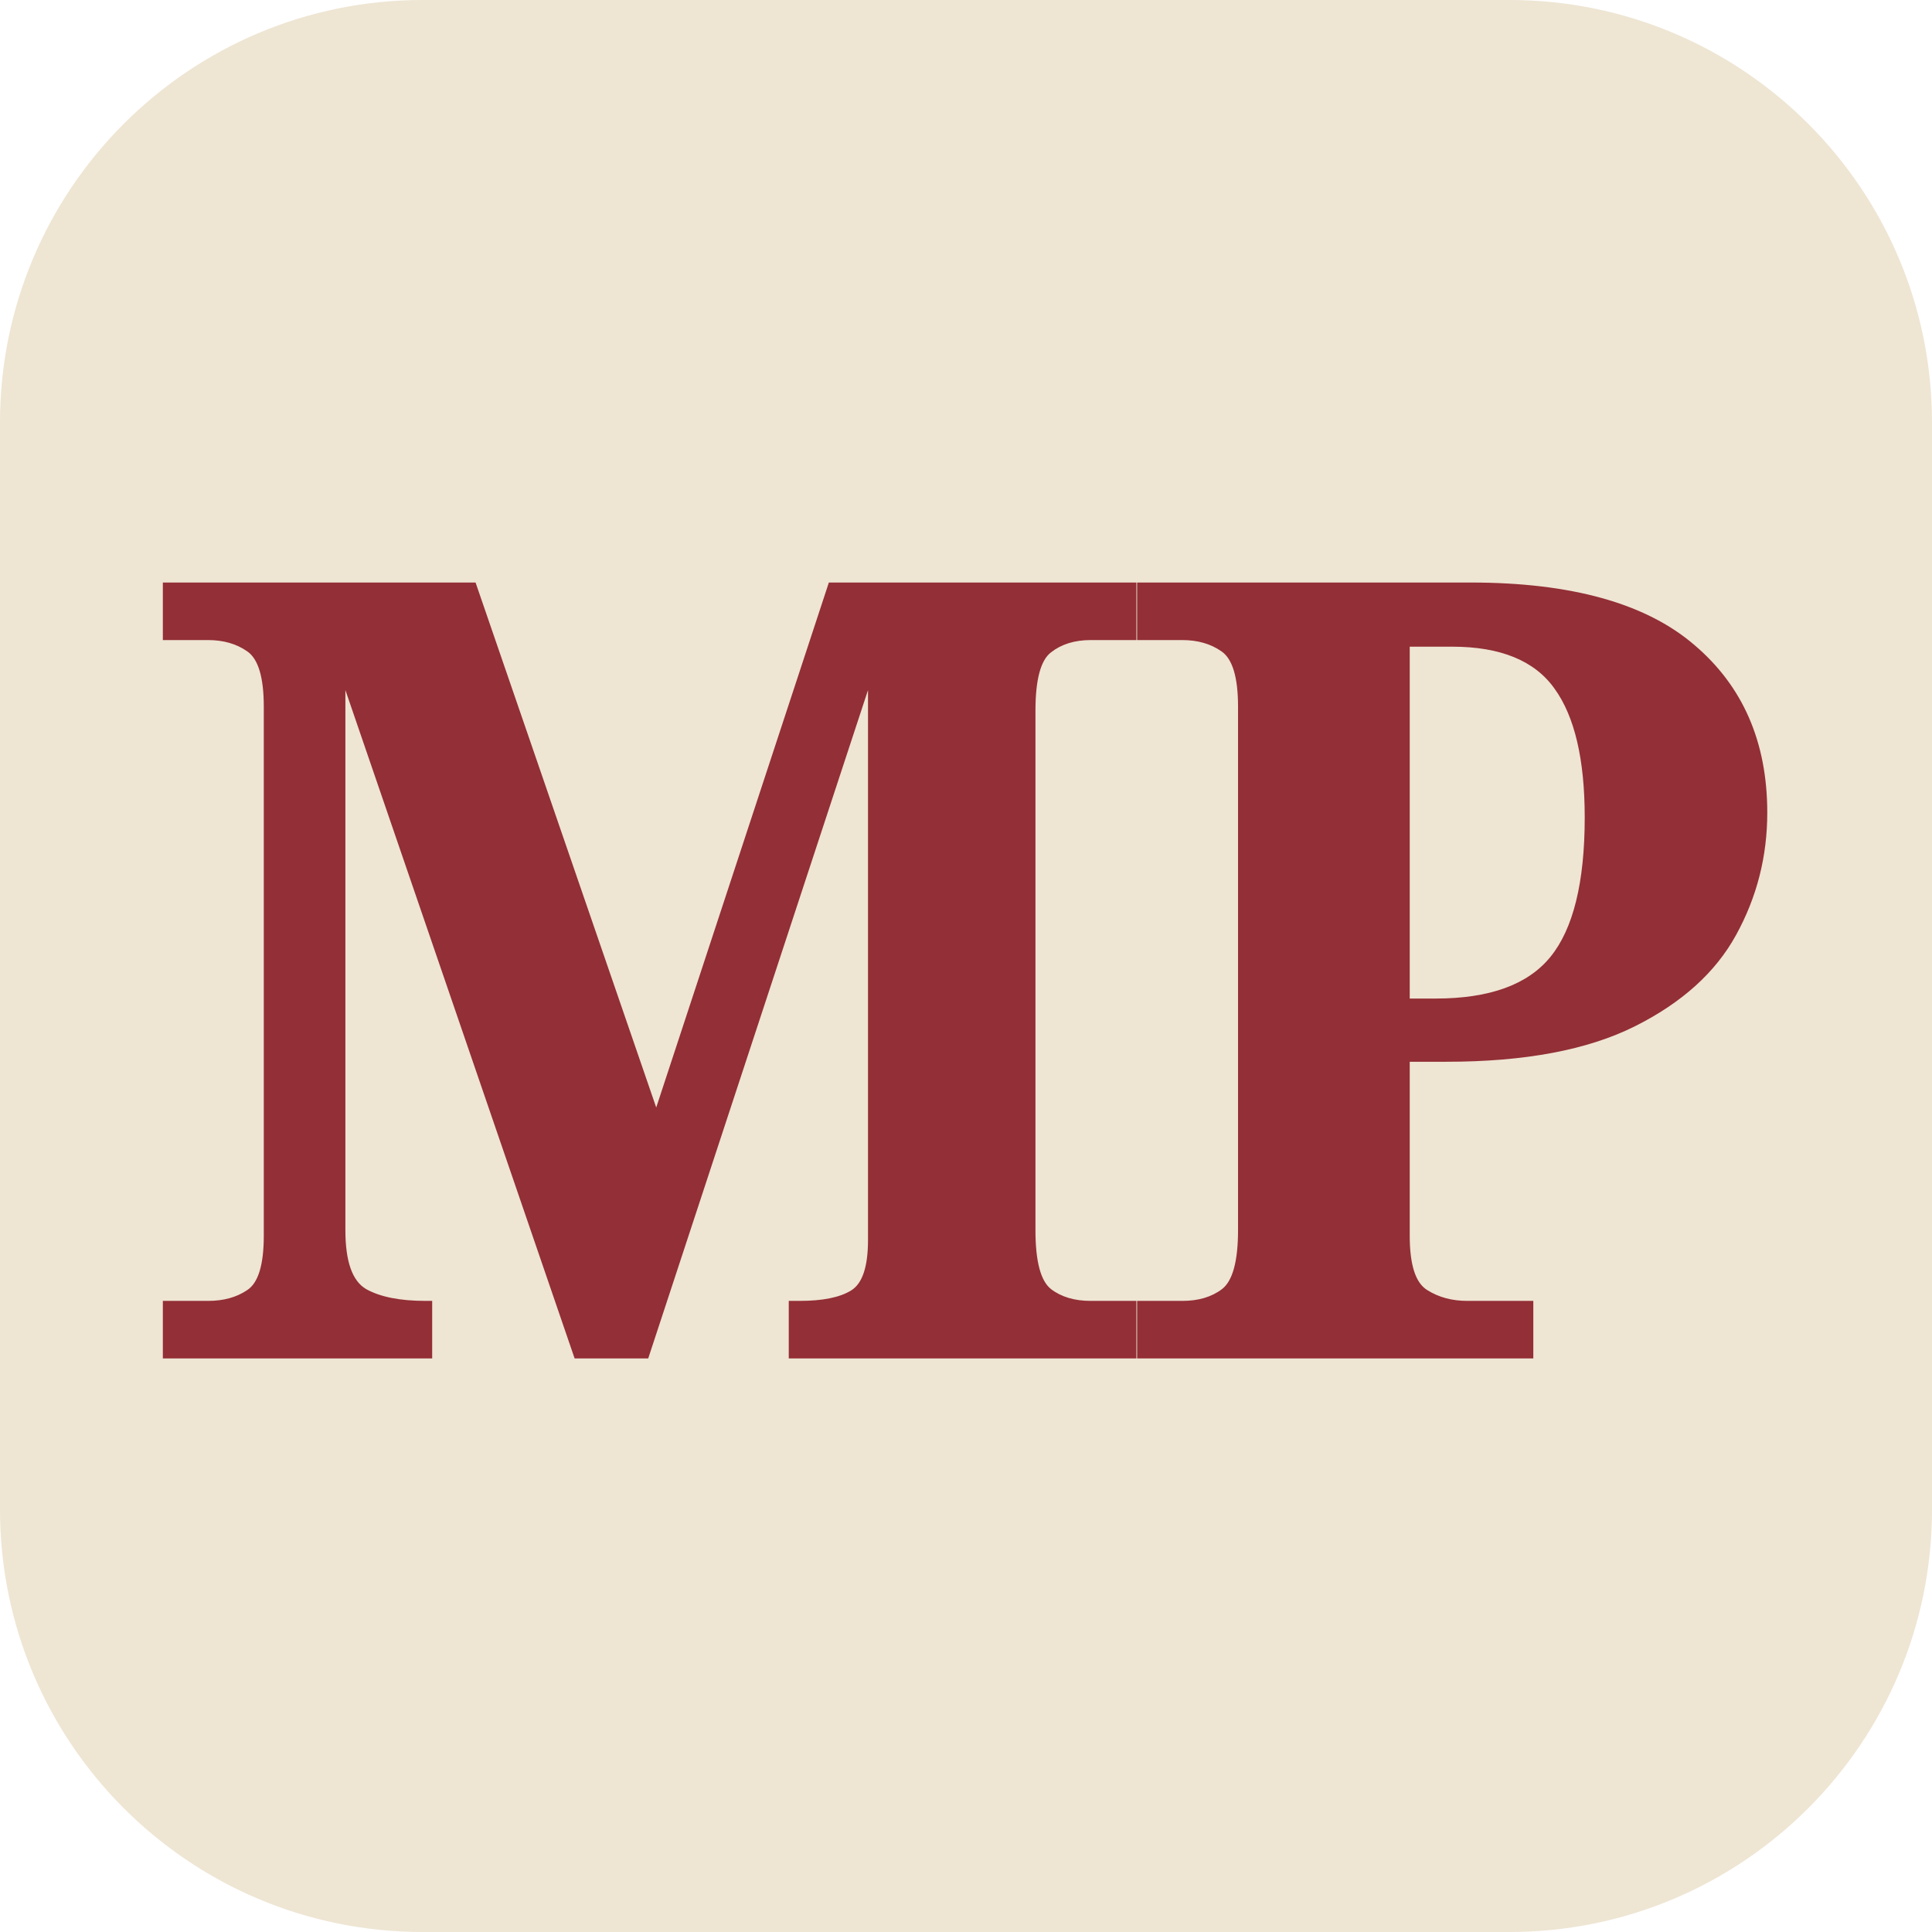
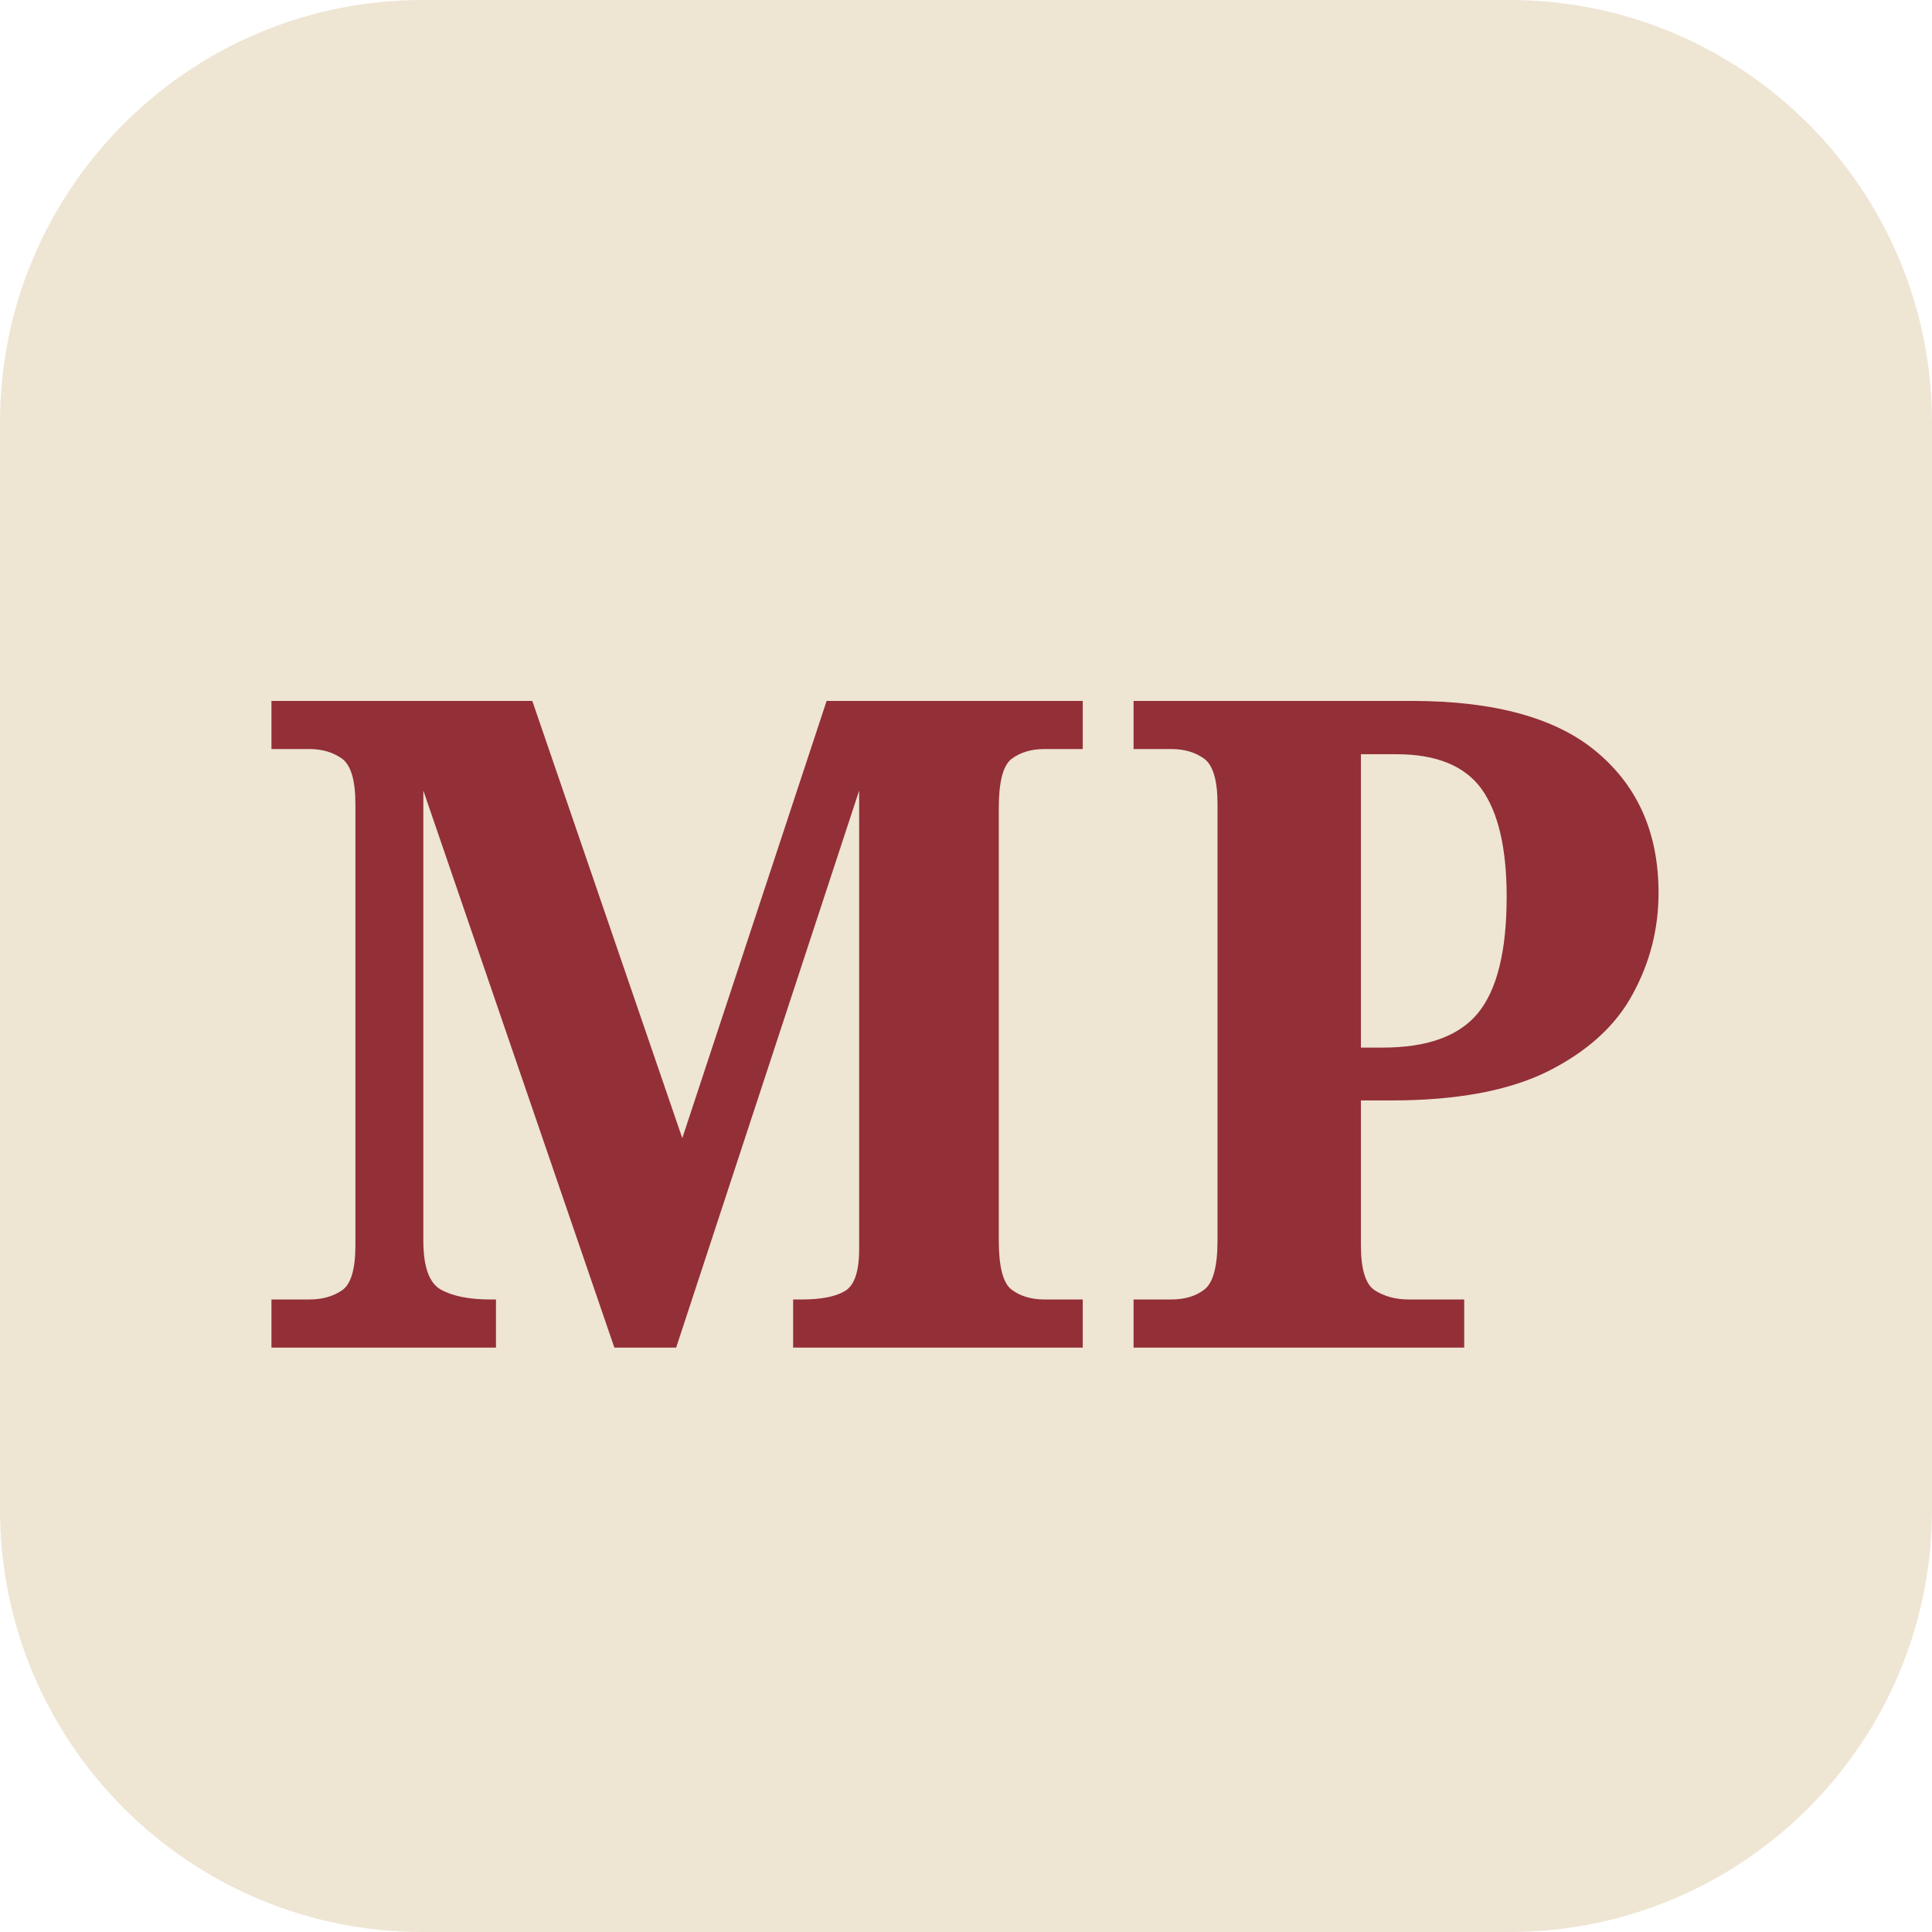
<svg xmlns="http://www.w3.org/2000/svg" viewBox="0 0 64 64">
  <rect width="64" height="64" rx="14" fill="#eee5d3" />
-   <text x="32" y="45" text-anchor="middle" font-family="'Bodoni Moda','Bodoni 72',Didot,'Playfair Display',Georgia,serif" font-weight="700" font-size="36" letter-spacing="-2" fill="#932f36">MP</text>
+   <text x="32" y="33" text-anchor="middle" dominant-baseline="central" font-family="'Bodoni Moda','Bodoni 72',Didot,'Playfair Display',Georgia,serif" font-weight="700" font-size="30" fill="#932f36">MP</text>
</svg>
